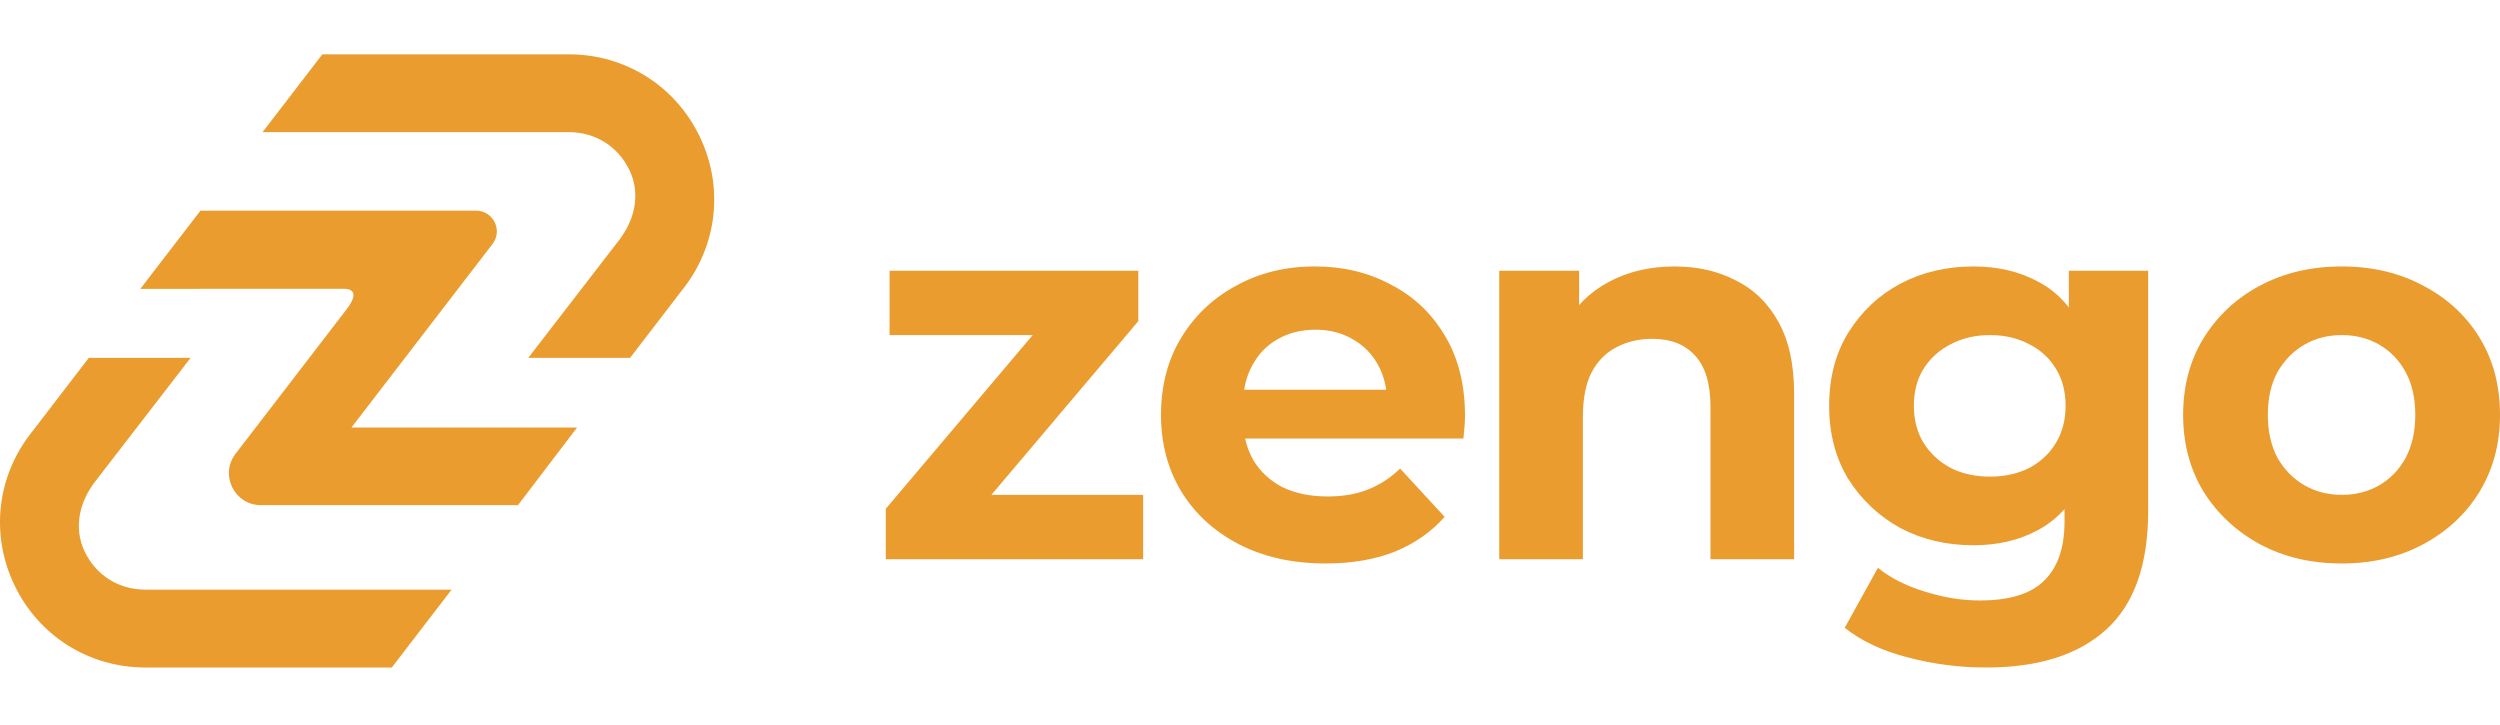
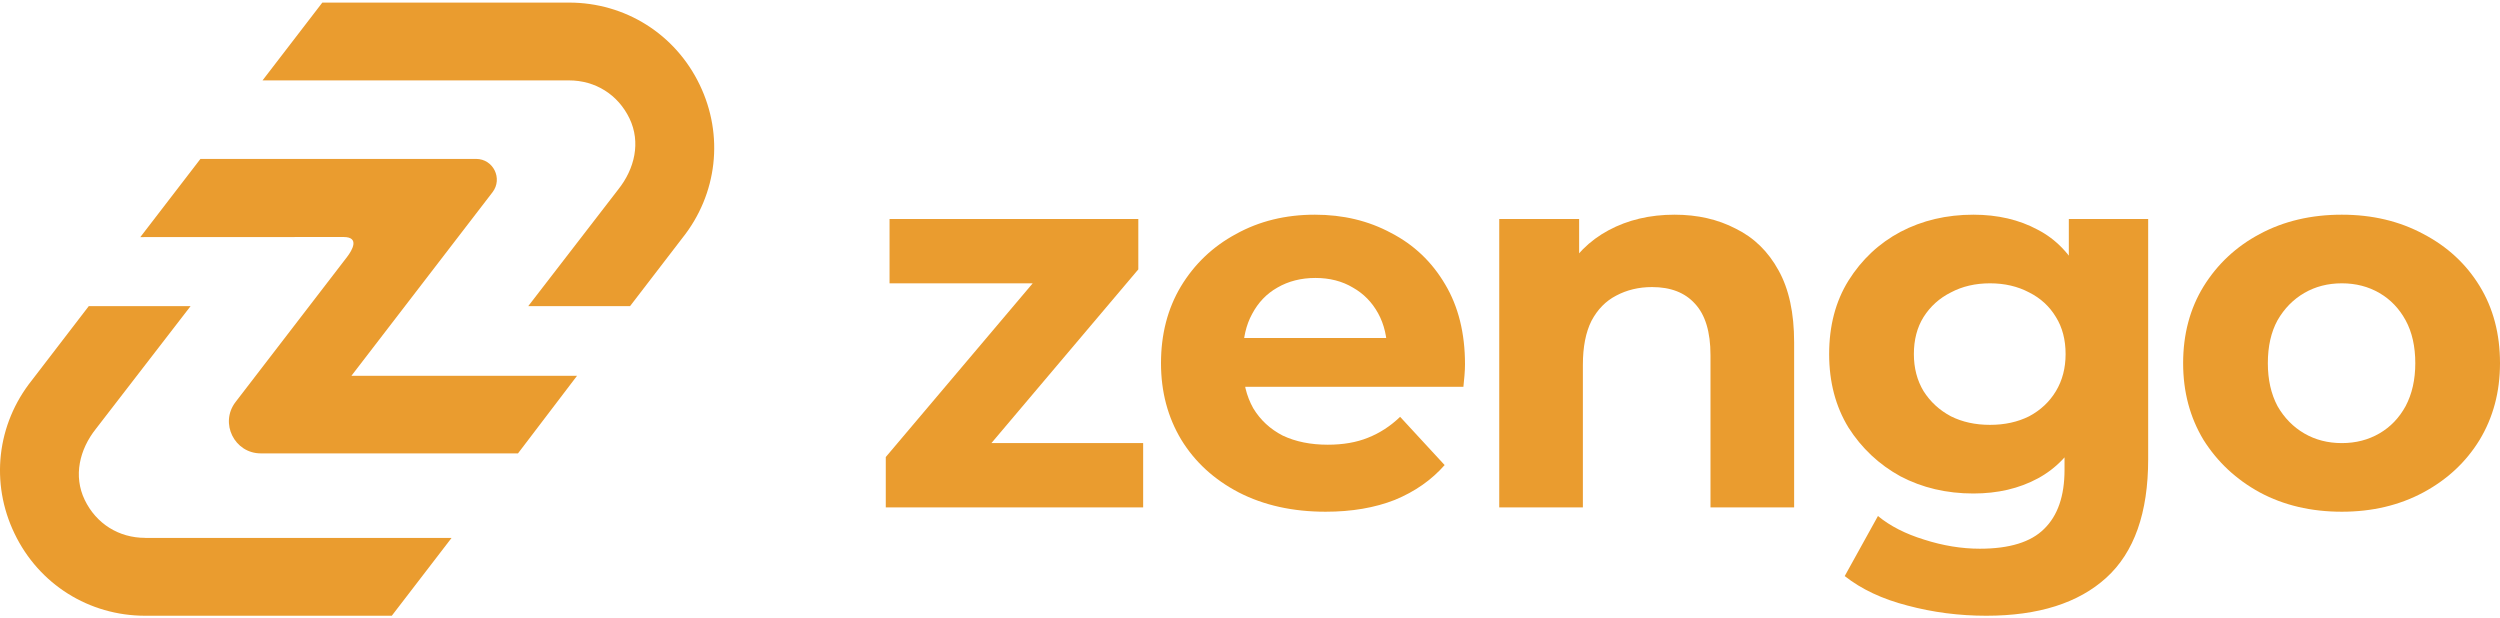
- <svg xmlns="http://www.w3.org/2000/svg" width="138" height="40" viewBox="0 0 138 40" fill="none">
+ <svg xmlns="http://www.w3.org/2000/svg" width="138" height="34.089" viewBox="0 2.857 138 34.089" fill="none">
  <path d="M31.851 23.6H19.399L27.187 13.468C27.764 12.716 27.229 11.629 26.282 11.629H11.064L7.746 15.945L18.965 15.94C19.869 15.94 19.443 16.67 19.155 17.044L13.003 25.047C12.112 26.206 12.938 27.884 14.399 27.884H28.593L31.851 23.603V23.6Z" fill="#EA9C2F" />
  <path d="M31.406 7.295C32.867 7.295 34.115 8.08 34.748 9.395C35.38 10.711 35.036 12.176 34.124 13.319L29.16 19.754H34.78L37.664 15.999C39.601 13.575 39.97 10.328 38.621 7.533C37.278 4.738 34.513 3 31.409 3H17.792L14.492 7.295H31.412H31.406Z" fill="#EA9C2F" />
  <path d="M8.016 32.547C6.555 32.547 5.307 31.763 4.674 30.447C4.042 29.131 4.386 27.667 5.298 26.523L10.52 19.756H4.9L1.76 23.847C-0.177 26.271 -0.545 29.518 0.804 32.313C2.146 35.108 4.912 36.846 8.016 36.846H21.627L24.927 32.55H8.016V32.547Z" fill="#EA9C2F" />
  <path d="M48.895 30.867V28.085L58.307 16.957L59.106 18.496H49.103V14.944H62.835V17.727L53.424 28.855L52.595 27.316H63.102V30.867H48.895Z" fill="#EA9C2F" />
  <path d="M73.173 31.104C71.358 31.104 69.76 30.749 68.379 30.039C67.017 29.328 65.962 28.361 65.212 27.138C64.462 25.895 64.087 24.484 64.087 22.906C64.087 21.308 64.452 19.897 65.182 18.674C65.932 17.431 66.948 16.464 68.231 15.773C69.513 15.063 70.963 14.708 72.581 14.708C74.14 14.708 75.541 15.043 76.784 15.714C78.047 16.365 79.043 17.312 79.773 18.555C80.503 19.779 80.868 21.248 80.868 22.965C80.868 23.143 80.859 23.35 80.839 23.587C80.819 23.804 80.799 24.011 80.78 24.208H67.846V21.515H78.353L76.577 22.314C76.577 21.485 76.409 20.765 76.074 20.154C75.738 19.542 75.275 19.068 74.683 18.733C74.091 18.378 73.4 18.2 72.611 18.2C71.822 18.2 71.121 18.378 70.51 18.733C69.918 19.068 69.454 19.552 69.119 20.183C68.783 20.795 68.615 21.525 68.615 22.373V23.084C68.615 23.952 68.803 24.721 69.178 25.392C69.573 26.043 70.115 26.546 70.806 26.901C71.516 27.237 72.345 27.405 73.292 27.405C74.14 27.405 74.88 27.276 75.511 27.02C76.163 26.763 76.754 26.378 77.287 25.866L79.744 28.529C79.014 29.358 78.096 29.999 76.991 30.453C75.886 30.887 74.614 31.104 73.173 31.104Z" fill="#EA9C2F" />
  <path d="M92.436 14.708C93.699 14.708 94.824 14.964 95.81 15.477C96.817 15.97 97.606 16.74 98.178 17.786C98.75 18.812 99.036 20.134 99.036 21.752V30.867H94.419V22.462C94.419 21.18 94.133 20.232 93.561 19.621C93.009 19.009 92.219 18.703 91.193 18.703C90.463 18.703 89.802 18.861 89.21 19.177C88.638 19.473 88.184 19.936 87.849 20.568C87.533 21.199 87.375 22.008 87.375 22.995V30.867H82.758V14.944H87.168V19.354L86.34 18.023C86.912 16.957 87.731 16.138 88.796 15.566C89.862 14.994 91.075 14.708 92.436 14.708Z" fill="#EA9C2F" />
  <path d="M109.641 36.846C108.141 36.846 106.691 36.658 105.29 36.283C103.909 35.928 102.755 35.386 101.828 34.656L103.663 31.341C104.333 31.893 105.182 32.327 106.208 32.643C107.254 32.978 108.28 33.146 109.286 33.146C110.924 33.146 112.107 32.781 112.837 32.051C113.587 31.321 113.962 30.236 113.962 28.796V26.398L114.258 22.403L114.199 18.378V14.944H118.579V28.204C118.579 31.163 117.81 33.343 116.271 34.744C114.732 36.145 112.522 36.846 109.641 36.846ZM108.931 30.098C107.451 30.098 106.109 29.782 104.906 29.151C103.722 28.5 102.765 27.602 102.035 26.457C101.324 25.293 100.969 23.942 100.969 22.403C100.969 20.844 101.324 19.492 102.035 18.348C102.765 17.184 103.722 16.286 104.906 15.655C106.109 15.024 107.451 14.708 108.931 14.708C110.272 14.708 111.456 14.984 112.482 15.537C113.508 16.069 114.307 16.908 114.88 18.052C115.452 19.177 115.738 20.627 115.738 22.403C115.738 24.159 115.452 25.609 114.88 26.753C114.307 27.878 113.508 28.717 112.482 29.269C111.456 29.822 110.272 30.098 108.931 30.098ZM109.848 26.309C110.657 26.309 111.377 26.152 112.009 25.836C112.64 25.5 113.133 25.037 113.489 24.445C113.844 23.853 114.021 23.172 114.021 22.403C114.021 21.614 113.844 20.933 113.489 20.361C113.133 19.769 112.64 19.315 112.009 18.999C111.377 18.664 110.657 18.496 109.848 18.496C109.039 18.496 108.319 18.664 107.688 18.999C107.056 19.315 106.553 19.769 106.178 20.361C105.823 20.933 105.646 21.614 105.646 22.403C105.646 23.172 105.823 23.853 106.178 24.445C106.553 25.037 107.056 25.5 107.688 25.836C108.319 26.152 109.039 26.309 109.848 26.309Z" fill="#EA9C2F" />
  <path d="M129.269 31.104C127.572 31.104 126.063 30.749 124.741 30.039C123.439 29.328 122.403 28.361 121.633 27.138C120.884 25.895 120.509 24.484 120.509 22.906C120.509 21.308 120.884 19.897 121.633 18.674C122.403 17.431 123.439 16.464 124.741 15.773C126.063 15.063 127.572 14.708 129.269 14.708C130.946 14.708 132.446 15.063 133.768 15.773C135.09 16.464 136.126 17.421 136.875 18.644C137.625 19.867 138 21.288 138 22.906C138 24.484 137.625 25.895 136.875 27.138C136.126 28.361 135.09 29.328 133.768 30.039C132.446 30.749 130.946 31.104 129.269 31.104ZM129.269 27.316C130.039 27.316 130.729 27.138 131.341 26.783C131.953 26.428 132.436 25.925 132.791 25.274C133.146 24.603 133.324 23.814 133.324 22.906C133.324 21.979 133.146 21.189 132.791 20.538C132.436 19.887 131.953 19.384 131.341 19.029C130.729 18.674 130.039 18.496 129.269 18.496C128.5 18.496 127.809 18.674 127.197 19.029C126.586 19.384 126.092 19.887 125.718 20.538C125.362 21.189 125.185 21.979 125.185 22.906C125.185 23.814 125.362 24.603 125.718 25.274C126.092 25.925 126.586 26.428 127.197 26.783C127.809 27.138 128.5 27.316 129.269 27.316Z" fill="#EA9C2F" />
</svg>
